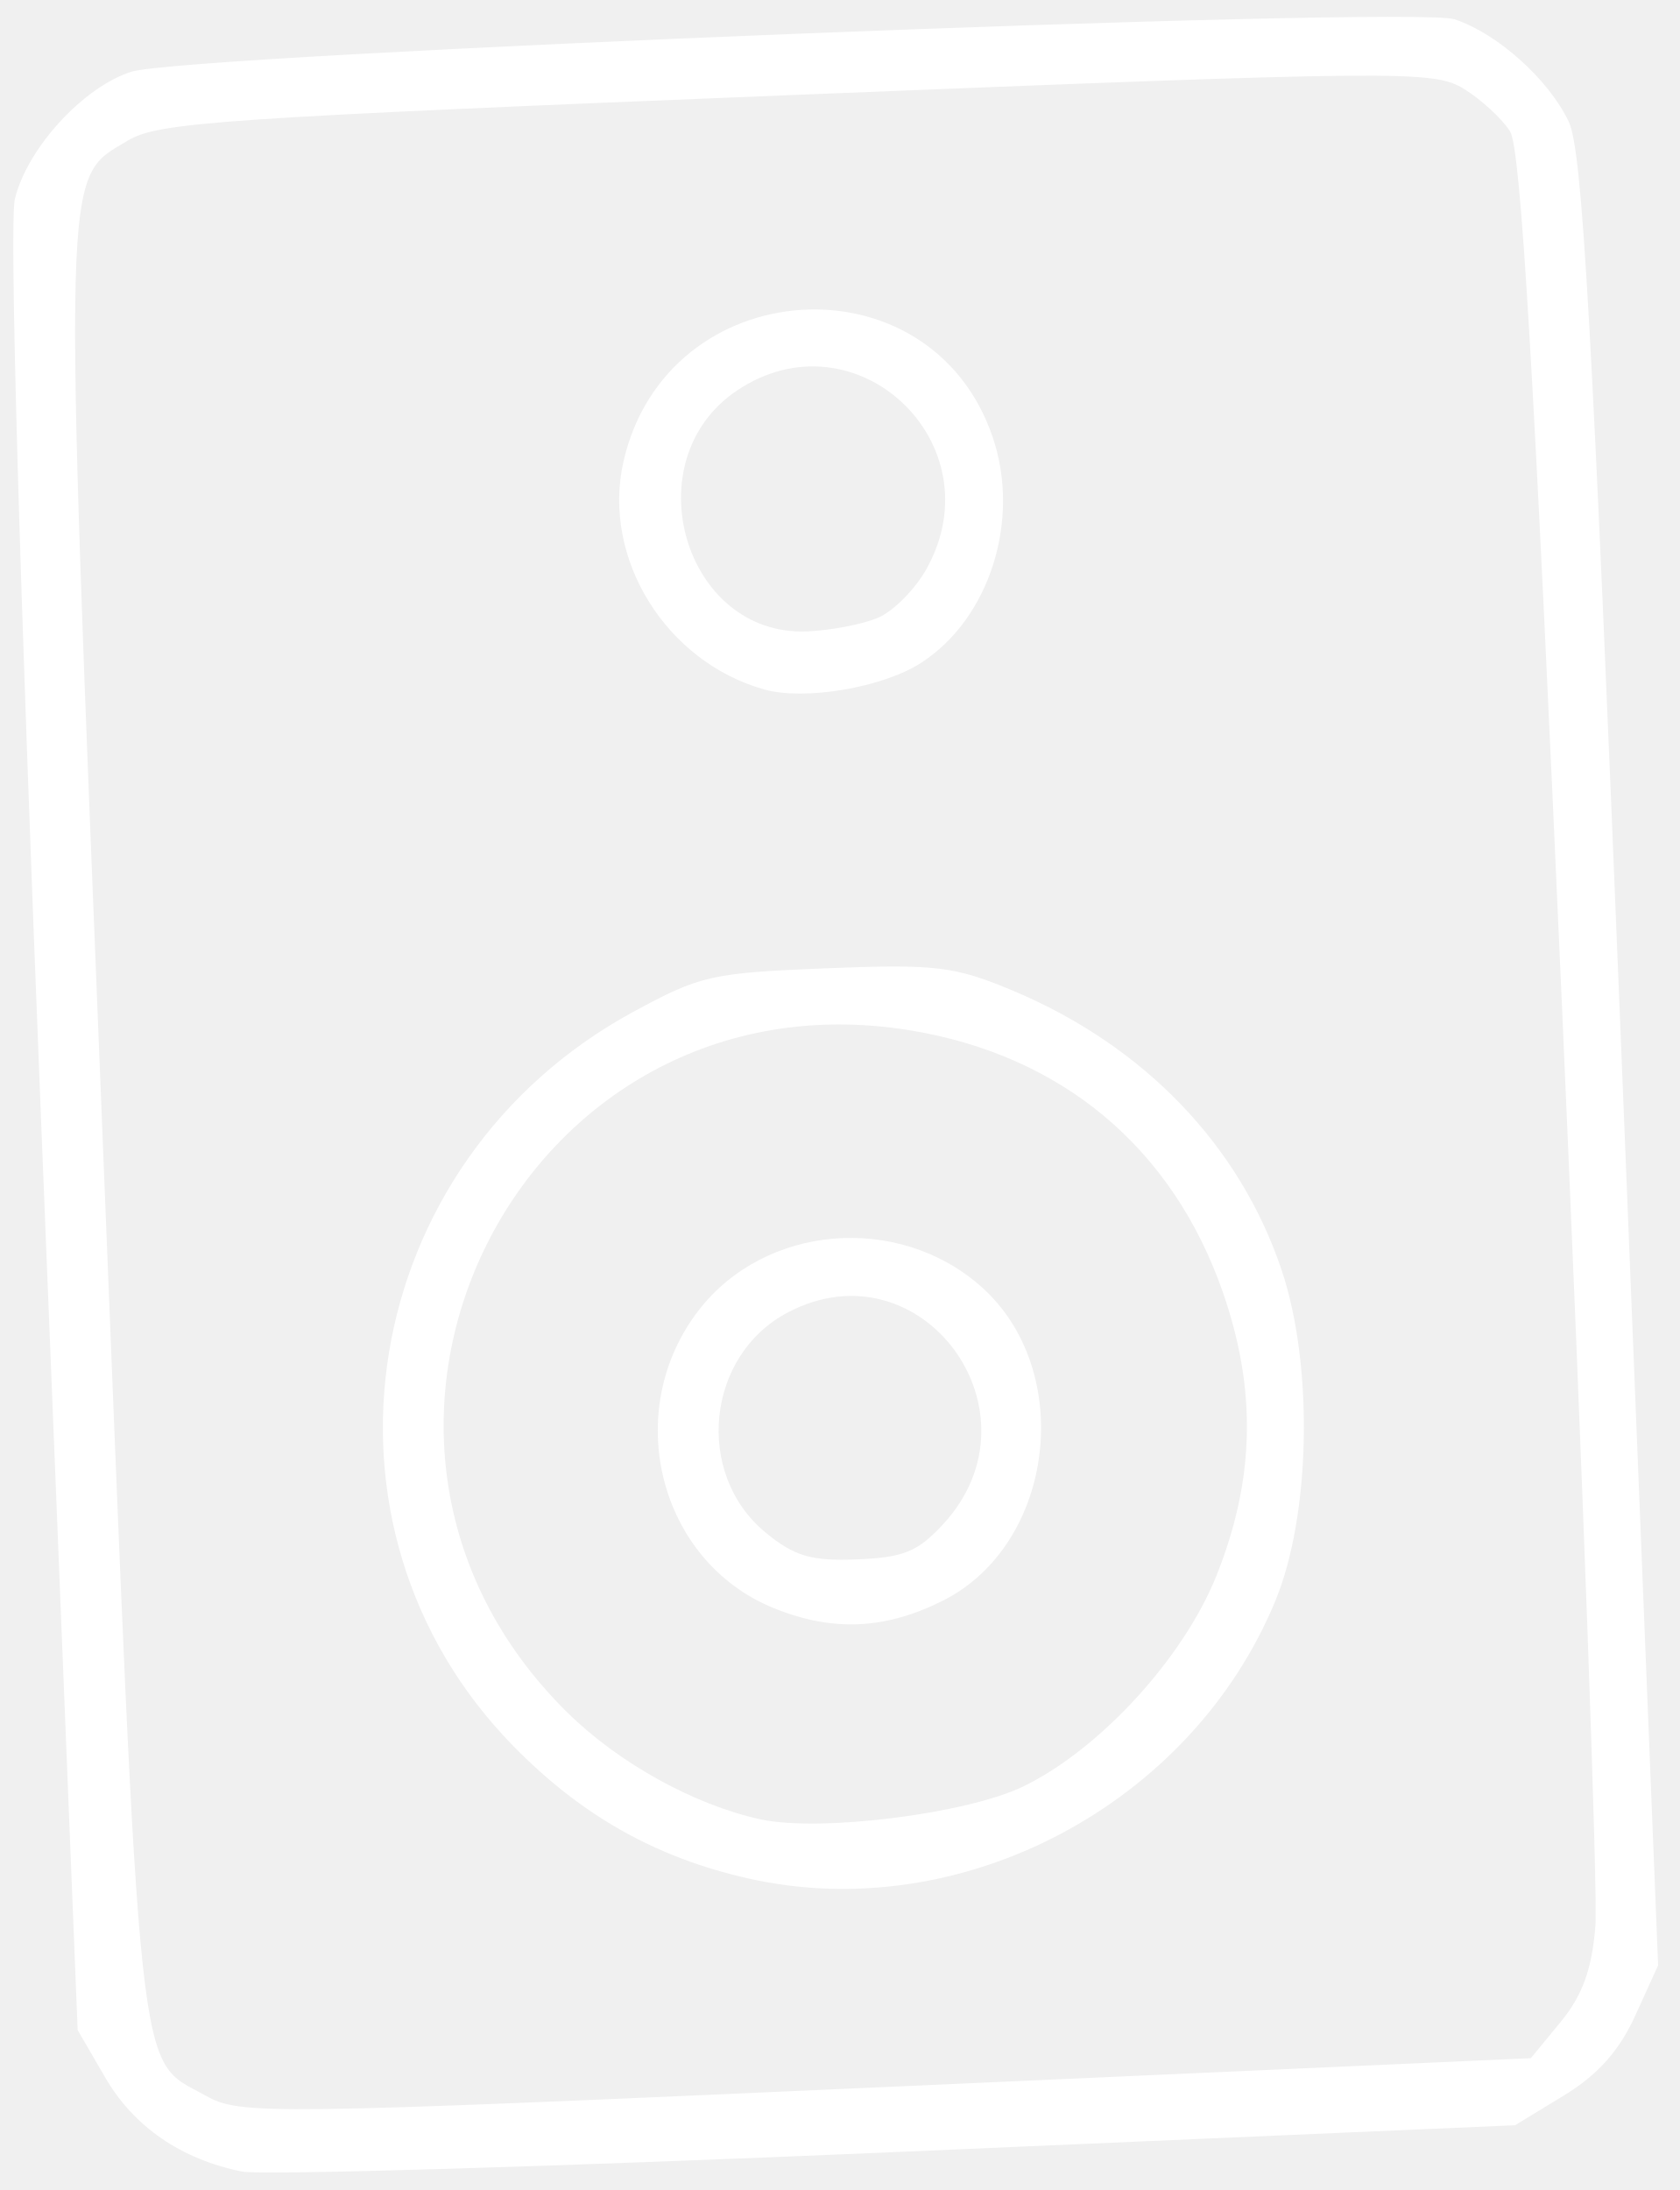
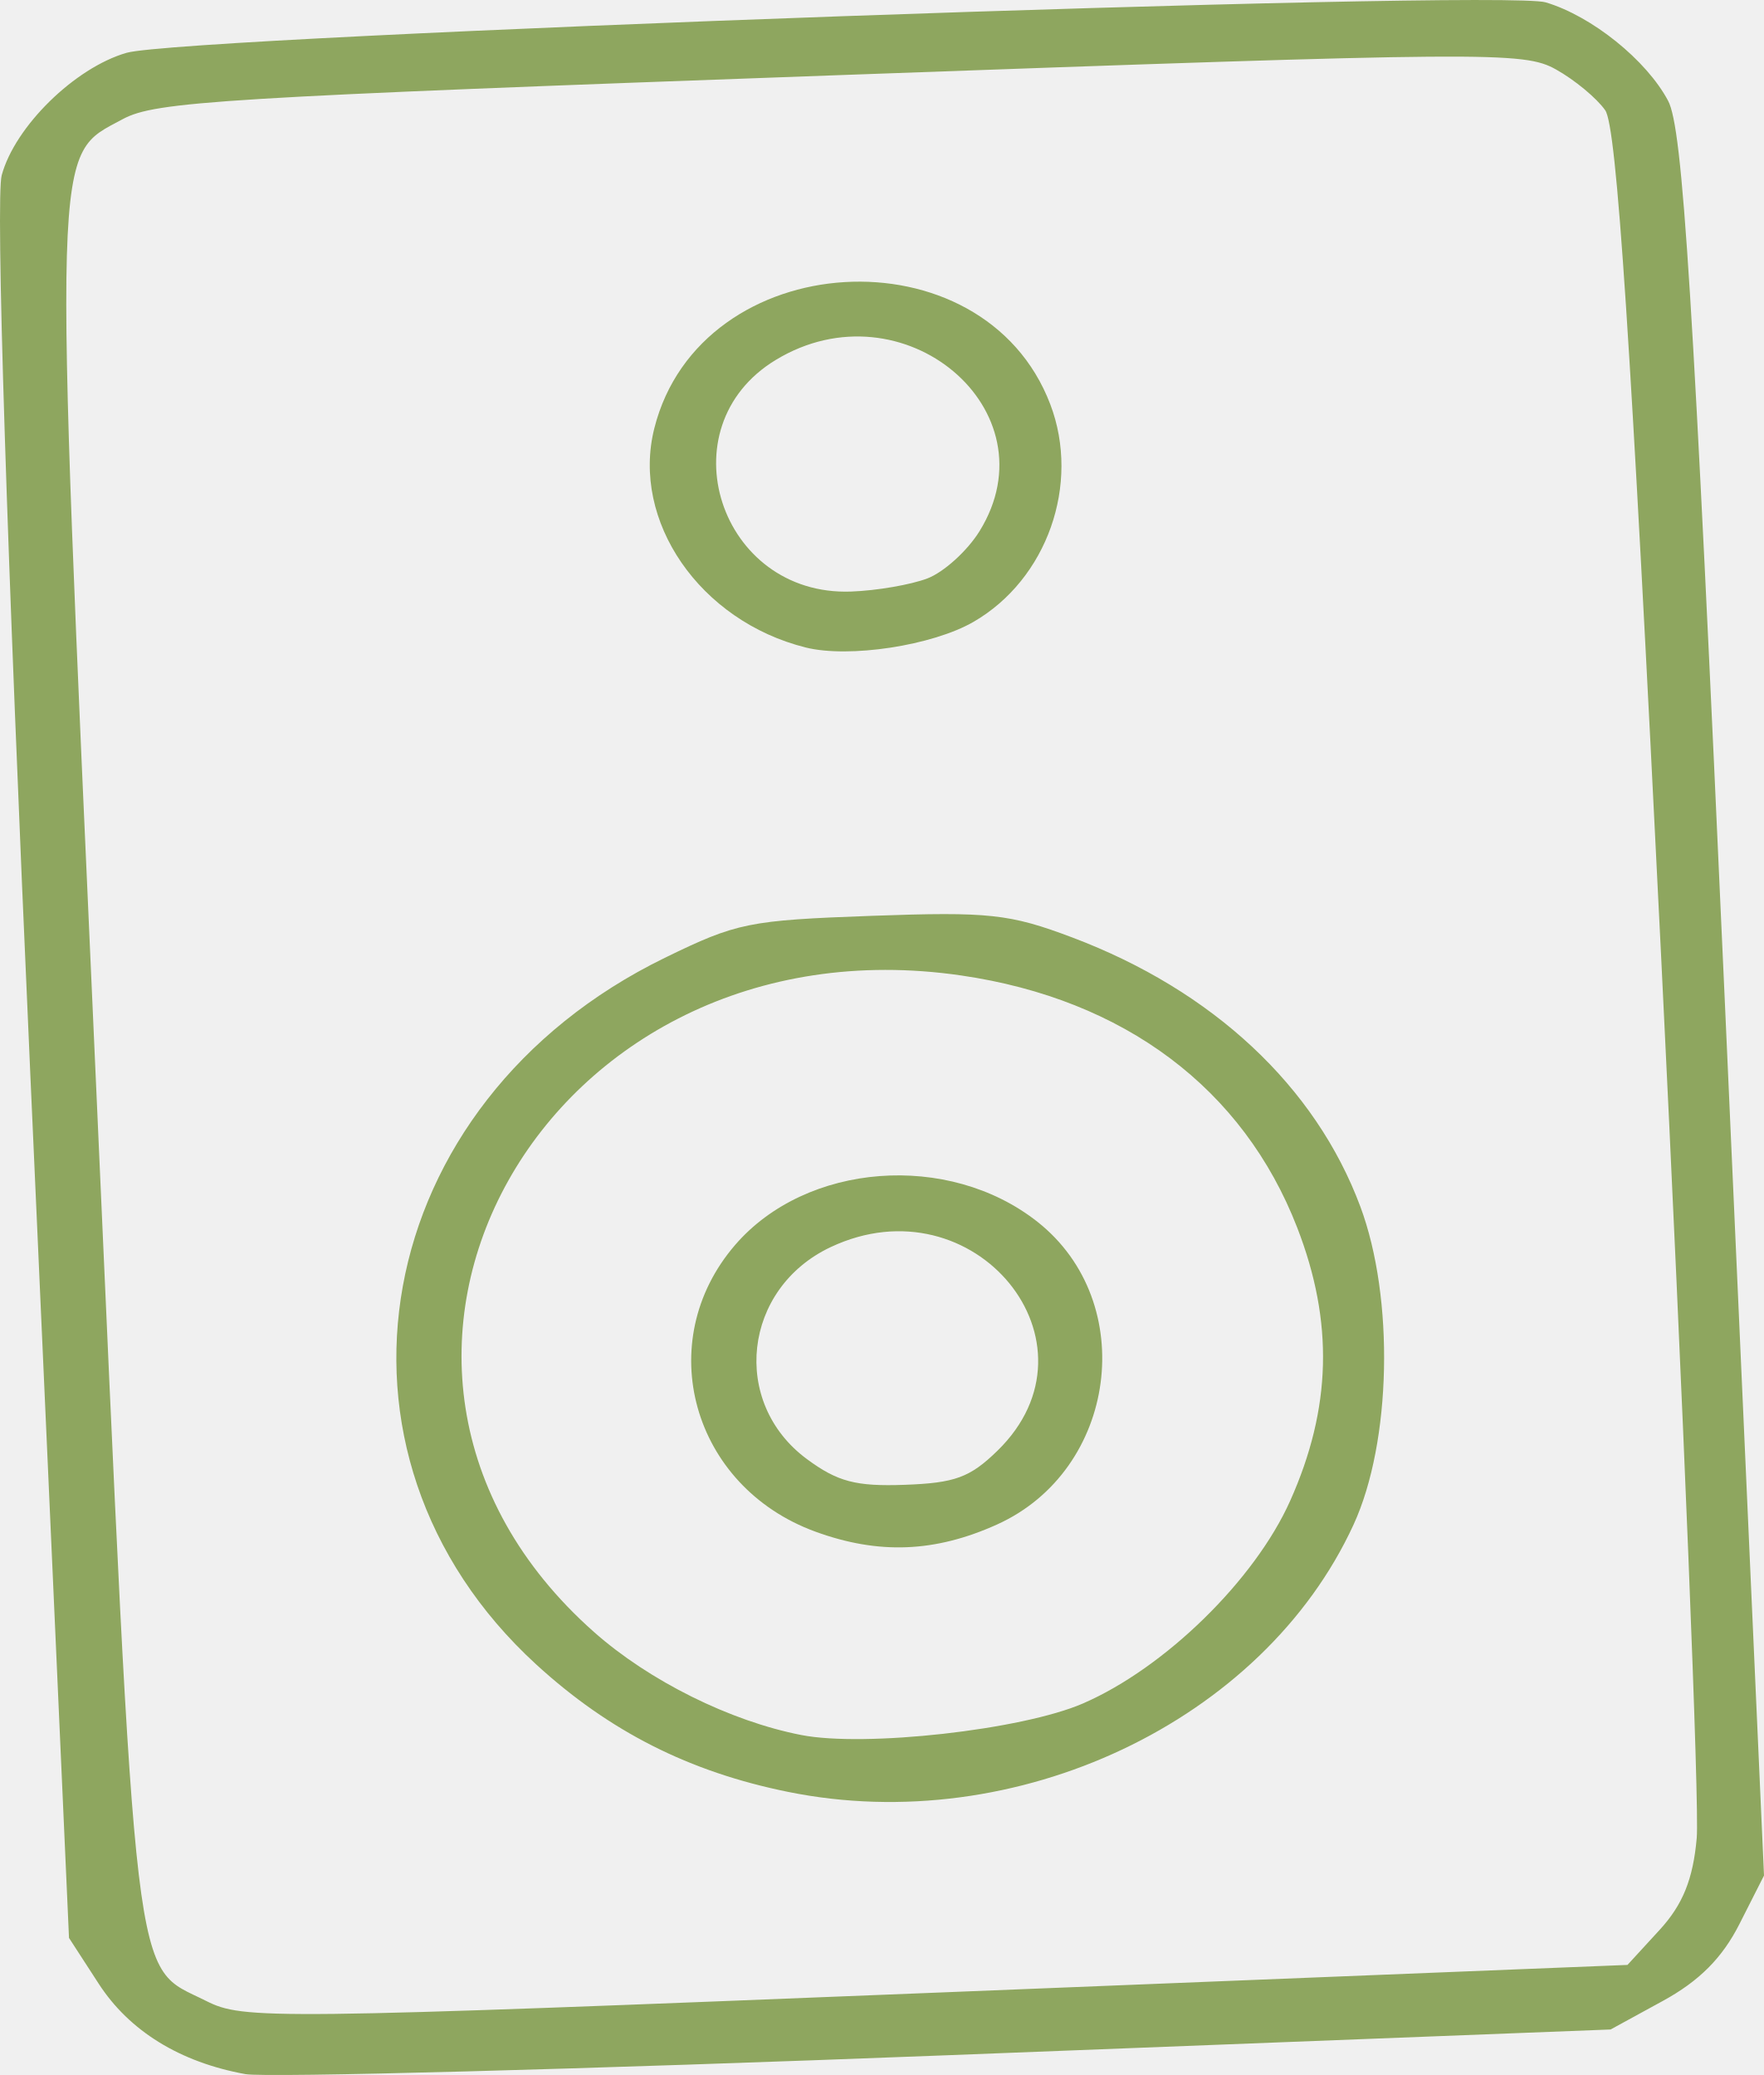
- <svg xmlns="http://www.w3.org/2000/svg" width="56" height="73" viewBox="0 0 56 73" fill="none">
-   <path d="M8.071 72.386C6.037 71.975 4.463 70.894 3.51 69.254L2.589 67.67L1.387 37.789C0.644 19.308 0.304 7.42 0.496 6.63C0.908 4.94 2.768 2.908 4.376 2.392C6.203 1.804 47.106 0.182 48.491 0.643C49.924 1.119 51.624 2.644 52.295 4.053C52.752 5.011 53.066 10.586 54.063 35.364L55.276 65.511L54.513 67.188C53.978 68.364 53.265 69.161 52.129 69.854L50.508 70.841L29.877 71.734C18.53 72.224 8.717 72.516 8.071 72.386ZM52.03 67.394C52.752 66.518 53.071 65.636 53.184 64.21C53.271 63.126 52.773 49.392 52.078 33.689C51.128 12.21 50.699 4.95 50.34 4.379C50.078 3.962 49.388 3.325 48.807 2.965C47.801 2.341 46.738 2.35 26.565 3.161C7.305 3.936 5.277 4.075 4.259 4.687C2.071 6.002 2.097 4.992 3.411 37.676C4.719 70.192 4.545 68.561 6.851 69.852C8.014 70.503 8.771 70.493 29.543 69.566L51.032 68.606L52.03 67.394ZM24.936 62.613C21.864 61.918 19.389 60.523 17.116 58.205C9.926 50.875 11.909 38.729 21.11 33.729C23.35 32.513 23.711 32.431 27.544 32.276C31.189 32.13 31.827 32.207 33.776 33.026C38.144 34.862 41.334 38.183 42.727 42.341C43.79 45.517 43.696 50.502 42.518 53.357C39.705 60.176 32.028 64.218 24.936 62.613ZM34.107 59.551C36.655 58.319 39.446 55.278 40.547 52.535C41.834 49.327 41.903 46.34 40.765 43.071C39.088 38.257 35.39 35.165 30.324 34.342C17.363 32.237 9.534 47.83 18.908 57.078C20.624 58.77 23.139 60.162 25.349 60.644C27.331 61.075 32.215 60.465 34.107 59.551ZM25.79 53.602C21.954 52.043 20.695 47.027 23.297 43.67C25.51 40.815 29.928 40.44 32.692 42.872C35.865 45.665 35.169 51.474 31.437 53.353C29.509 54.323 27.754 54.4 25.79 53.602ZM31.444 50.804C34.883 47.076 30.723 41.407 26.265 43.747C23.541 45.177 23.142 49.126 25.524 51.087C26.477 51.873 27.049 52.041 28.563 51.98C30.125 51.917 30.593 51.726 31.444 50.804ZM25.485 22.984C22.198 22.066 20.055 18.606 20.783 15.391C22.214 9.076 31.017 8.485 33.091 14.565C34.035 17.33 32.991 20.623 30.704 22.096C29.427 22.919 26.834 23.36 25.485 22.984ZM29.272 20.591C29.784 20.373 30.512 19.638 30.89 18.958C33.218 14.77 28.509 10.358 24.558 13.025C21.104 15.356 22.811 21.211 26.898 21.047C27.692 21.015 28.76 20.81 29.272 20.591Z" fill="white" />
+ <svg xmlns="http://www.w3.org/2000/svg" width="68" height="80" viewBox="0 0 68 80" fill="none">
+   <path d="M9.459 79.966C6.936 79.507 4.985 78.304 3.803 76.478L2.66 74.715L1.17 41.447C0.248 20.872 -0.173 7.636 0.066 6.756C0.576 4.875 2.883 2.613 4.876 2.037C7.143 1.383 57.869 -0.422 59.586 0.091C61.363 0.621 63.472 2.318 64.304 3.887C64.87 4.953 65.26 11.16 66.496 38.748L68 72.311L67.054 74.178C66.391 75.487 65.507 76.375 64.097 77.146L62.087 78.245L36.502 79.239C22.43 79.784 10.261 80.11 9.459 79.966ZM63.975 74.407C64.87 73.432 65.266 72.45 65.407 70.863C65.514 69.656 64.896 54.364 64.035 36.882C62.857 12.969 62.324 4.886 61.879 4.251C61.554 3.786 60.698 3.077 59.978 2.676C58.731 1.981 57.412 1.991 32.394 2.895C8.51 3.757 5.994 3.911 4.732 4.593C2.018 6.057 2.051 4.933 3.681 41.321C5.302 77.522 5.087 75.706 7.946 77.144C9.388 77.869 10.327 77.858 36.087 76.825L62.737 75.756L63.975 74.407ZM30.374 69.084C26.565 68.311 23.496 66.757 20.676 64.177C11.76 56.016 14.218 42.493 25.63 36.927C28.408 35.572 28.856 35.481 33.609 35.309C38.13 35.146 38.92 35.232 41.337 36.144C46.754 38.188 50.711 41.885 52.438 46.515C53.757 50.051 53.64 55.601 52.179 58.779C48.691 66.371 39.169 70.871 30.374 69.084ZM41.748 65.675C44.907 64.304 48.369 60.918 49.734 57.864C51.331 54.292 51.416 50.968 50.005 47.328C47.926 41.968 43.339 38.525 37.056 37.609C20.983 35.266 11.274 52.626 22.899 62.922C25.026 64.806 28.145 66.356 30.887 66.892C33.345 67.372 39.402 66.694 41.748 65.675ZM31.433 59.052C26.677 57.316 25.115 51.732 28.342 47.994C31.086 44.816 36.565 44.398 39.993 47.106C43.928 50.215 43.065 56.684 38.436 58.775C36.046 59.855 33.87 59.941 31.433 59.052ZM38.445 55.937C42.711 51.786 37.552 45.475 32.022 48.081C28.644 49.672 28.149 54.068 31.103 56.252C32.286 57.127 32.995 57.314 34.873 57.246C36.81 57.176 37.39 56.964 38.445 55.937ZM31.056 24.963C26.979 23.942 24.321 20.089 25.224 16.51C26.999 9.48 37.915 8.822 40.488 15.59C41.658 18.669 40.364 22.335 37.528 23.975C35.943 24.891 32.728 25.382 31.056 24.963ZM35.752 22.3C36.386 22.057 37.289 21.238 37.758 20.482C40.645 15.819 34.806 10.906 29.906 13.876C25.622 16.472 27.739 22.99 32.807 22.807C33.792 22.772 35.117 22.543 35.752 22.3Z" fill="#8EA65F" />
</svg>
